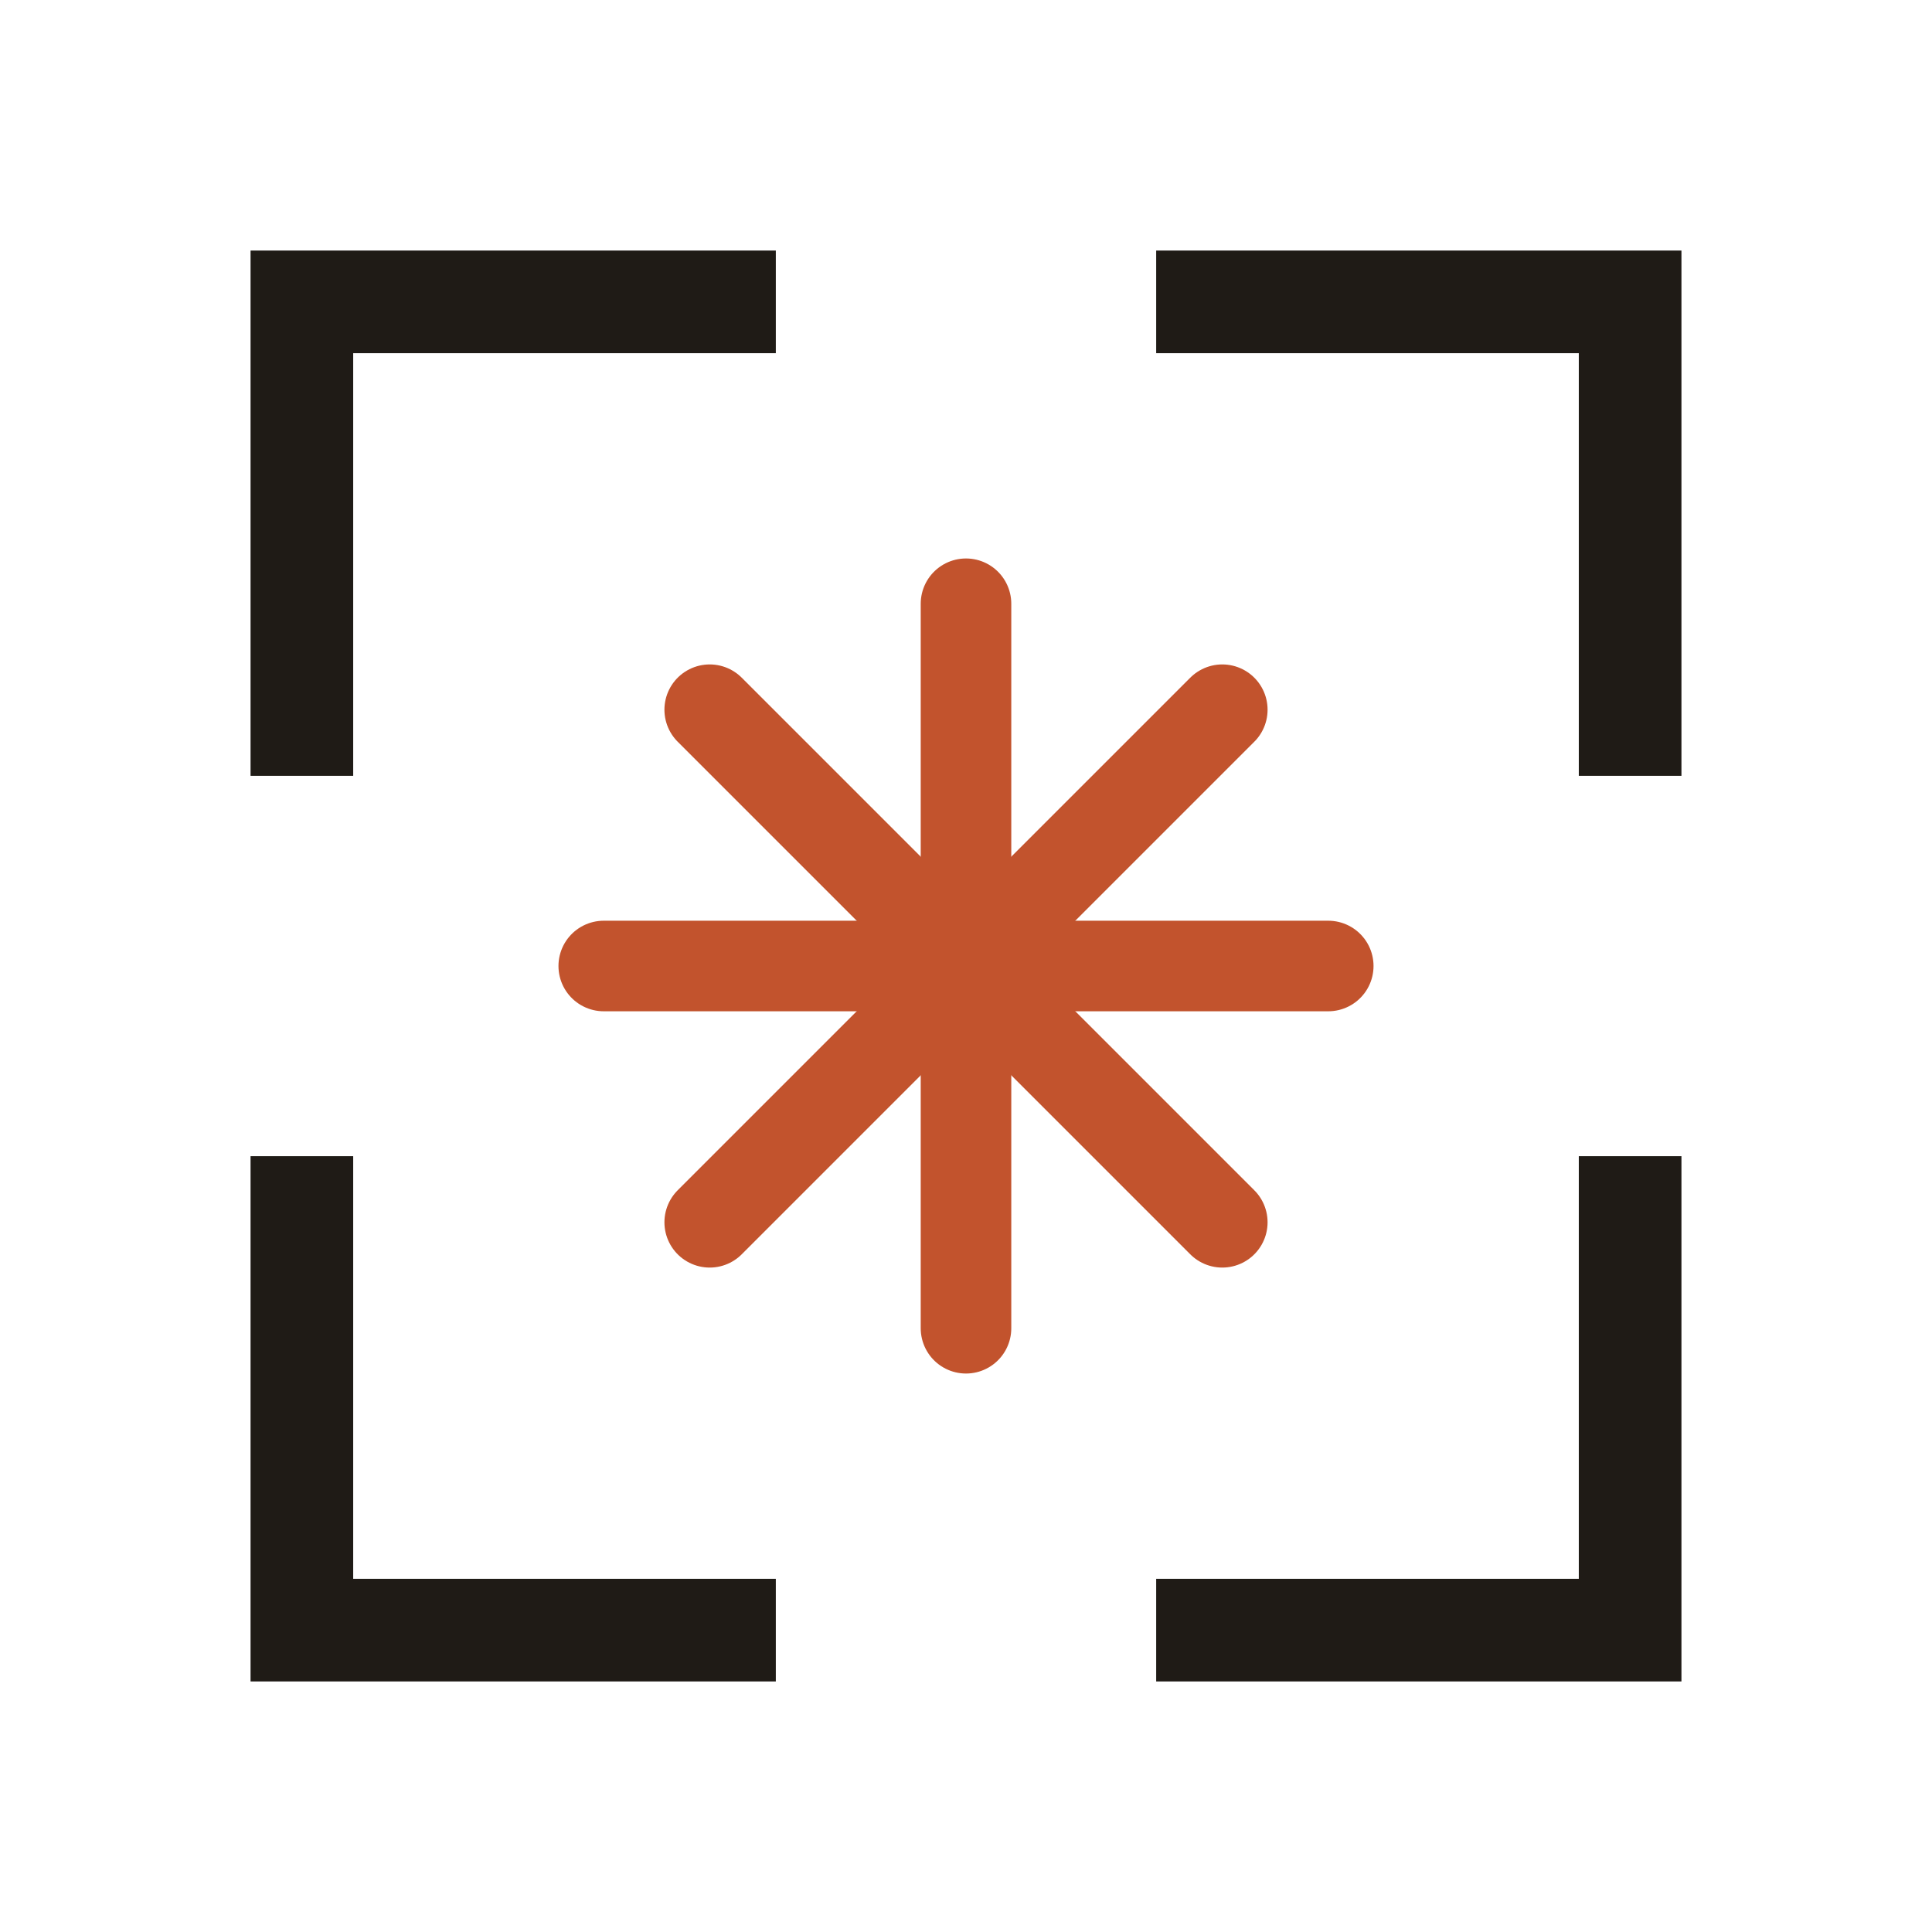
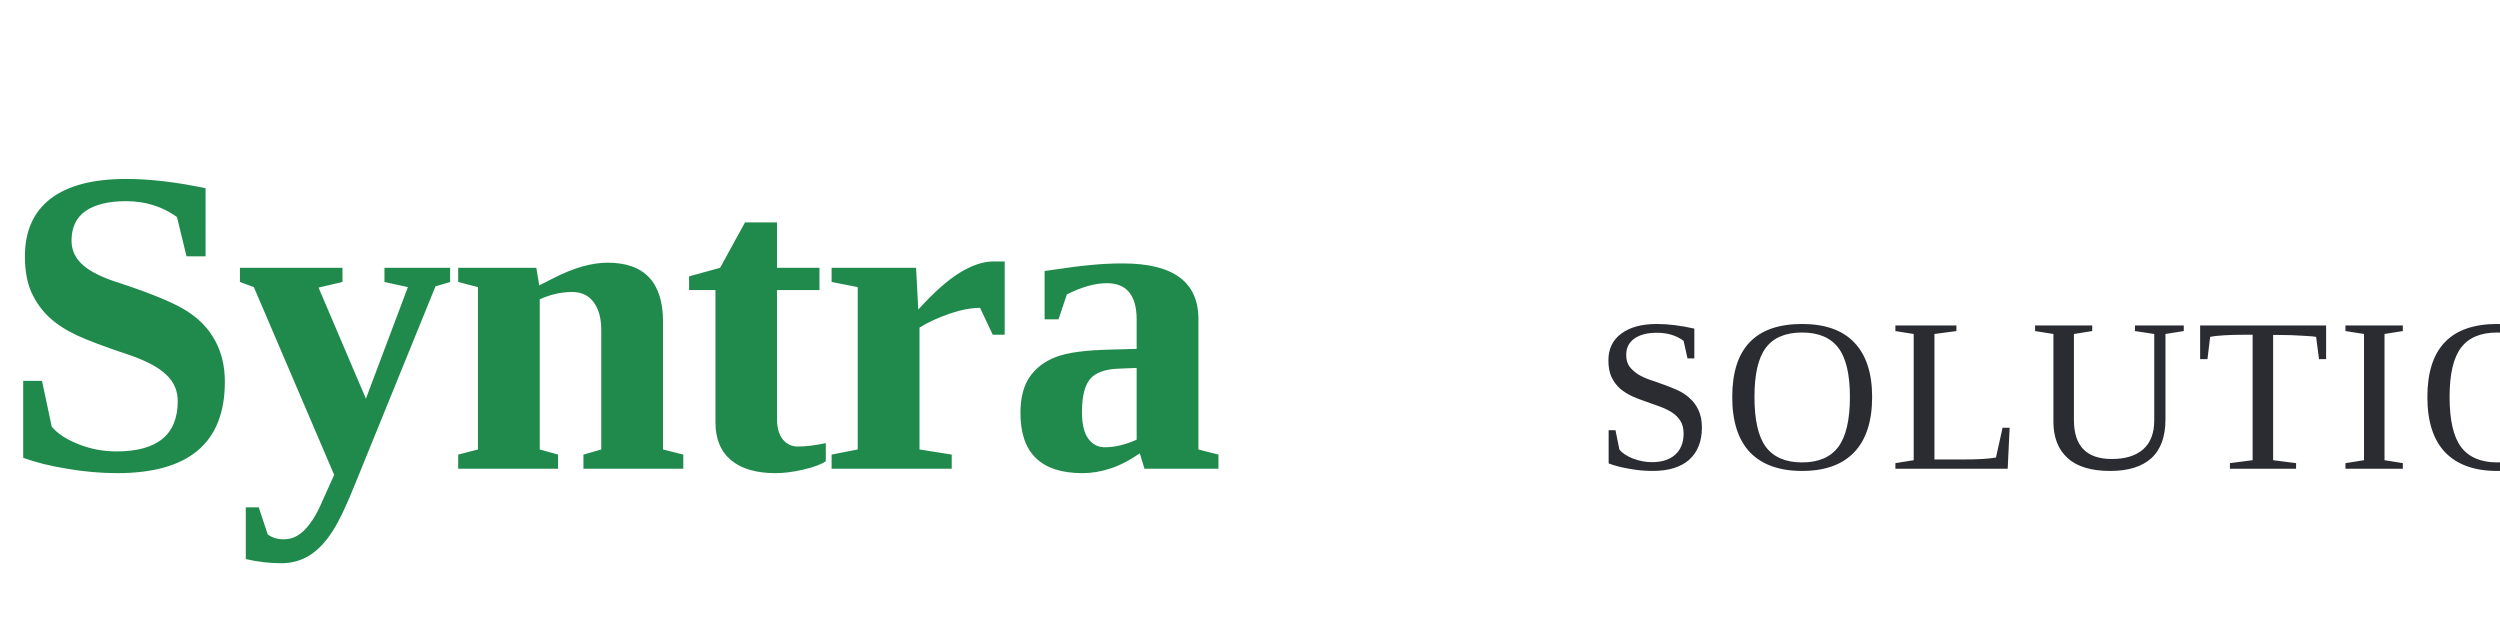
- <svg xmlns="http://www.w3.org/2000/svg" viewBox="0 0 64 64" fill="none" role="img" aria-label="Open Design">
-   <g stroke="#1F1B16" stroke-width="3.4" stroke-linecap="square" fill="none">
-     <path d="M10 24 L10 10 L24 10" />
-     <path d="M40 10 L54 10 L54 24" />
-     <path d="M54 40 L54 54 L40 54" />
-     <path d="M24 54 L10 54 L10 40" />
-   </g>
-   <g stroke="#C2532D" stroke-width="3" stroke-linecap="round">
-     <line x1="32" y1="20" x2="32" y2="44" />
-     <line x1="20" y1="32" x2="44" y2="32" />
-     <line x1="23.51" y1="23.51" x2="40.49" y2="40.49" />
-     <line x1="40.49" y1="23.51" x2="23.51" y2="40.49" />
-   </g>
+ <svg xmlns="http://www.w3.org/2000/svg" viewBox="0 0 160 40" role="img" aria-label="Syntra Solutions">
+   <text x="0" y="30" font-family="Georgia, 'Times New Roman', serif" font-size="28" font-weight="700" fill="#1f8a4c" letter-spacing="-0.5">Syntra</text>
+   <text x="102" y="30" font-family="Georgia, 'Times New Roman', serif" font-size="14" font-weight="400" fill="#2a2c32" letter-spacing="0.5">SOLUTIONS</text>
</svg>
